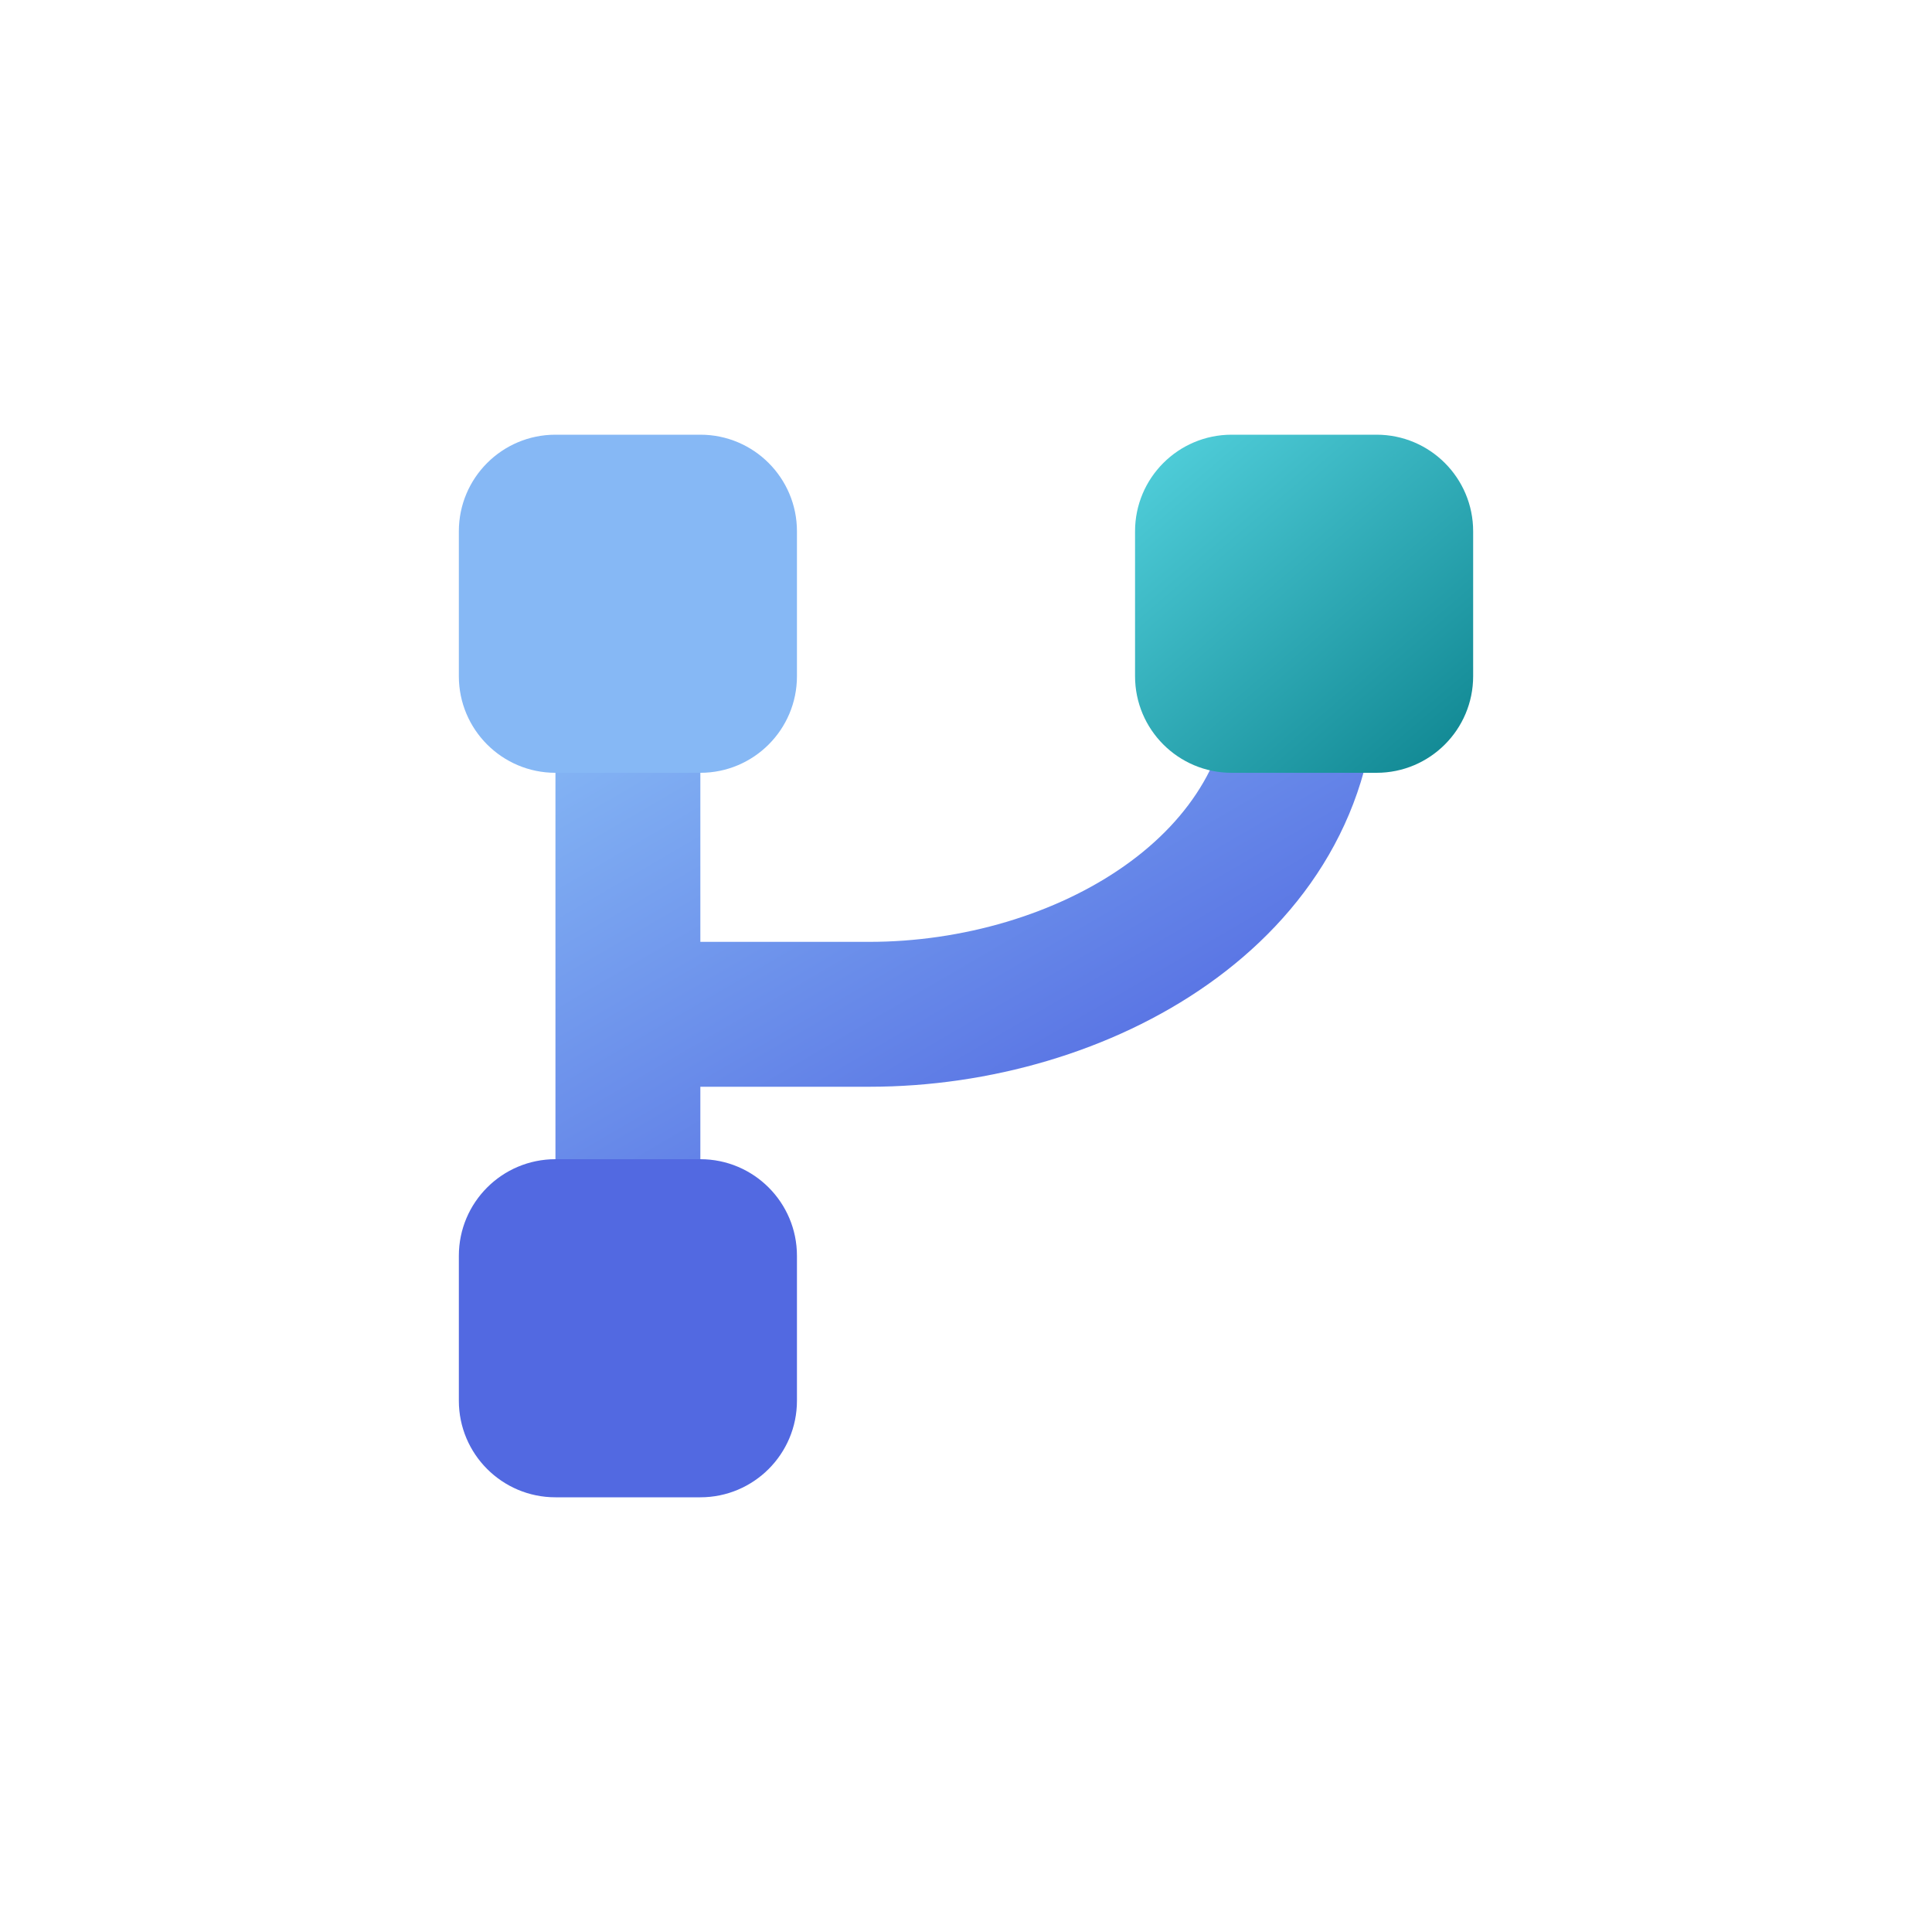
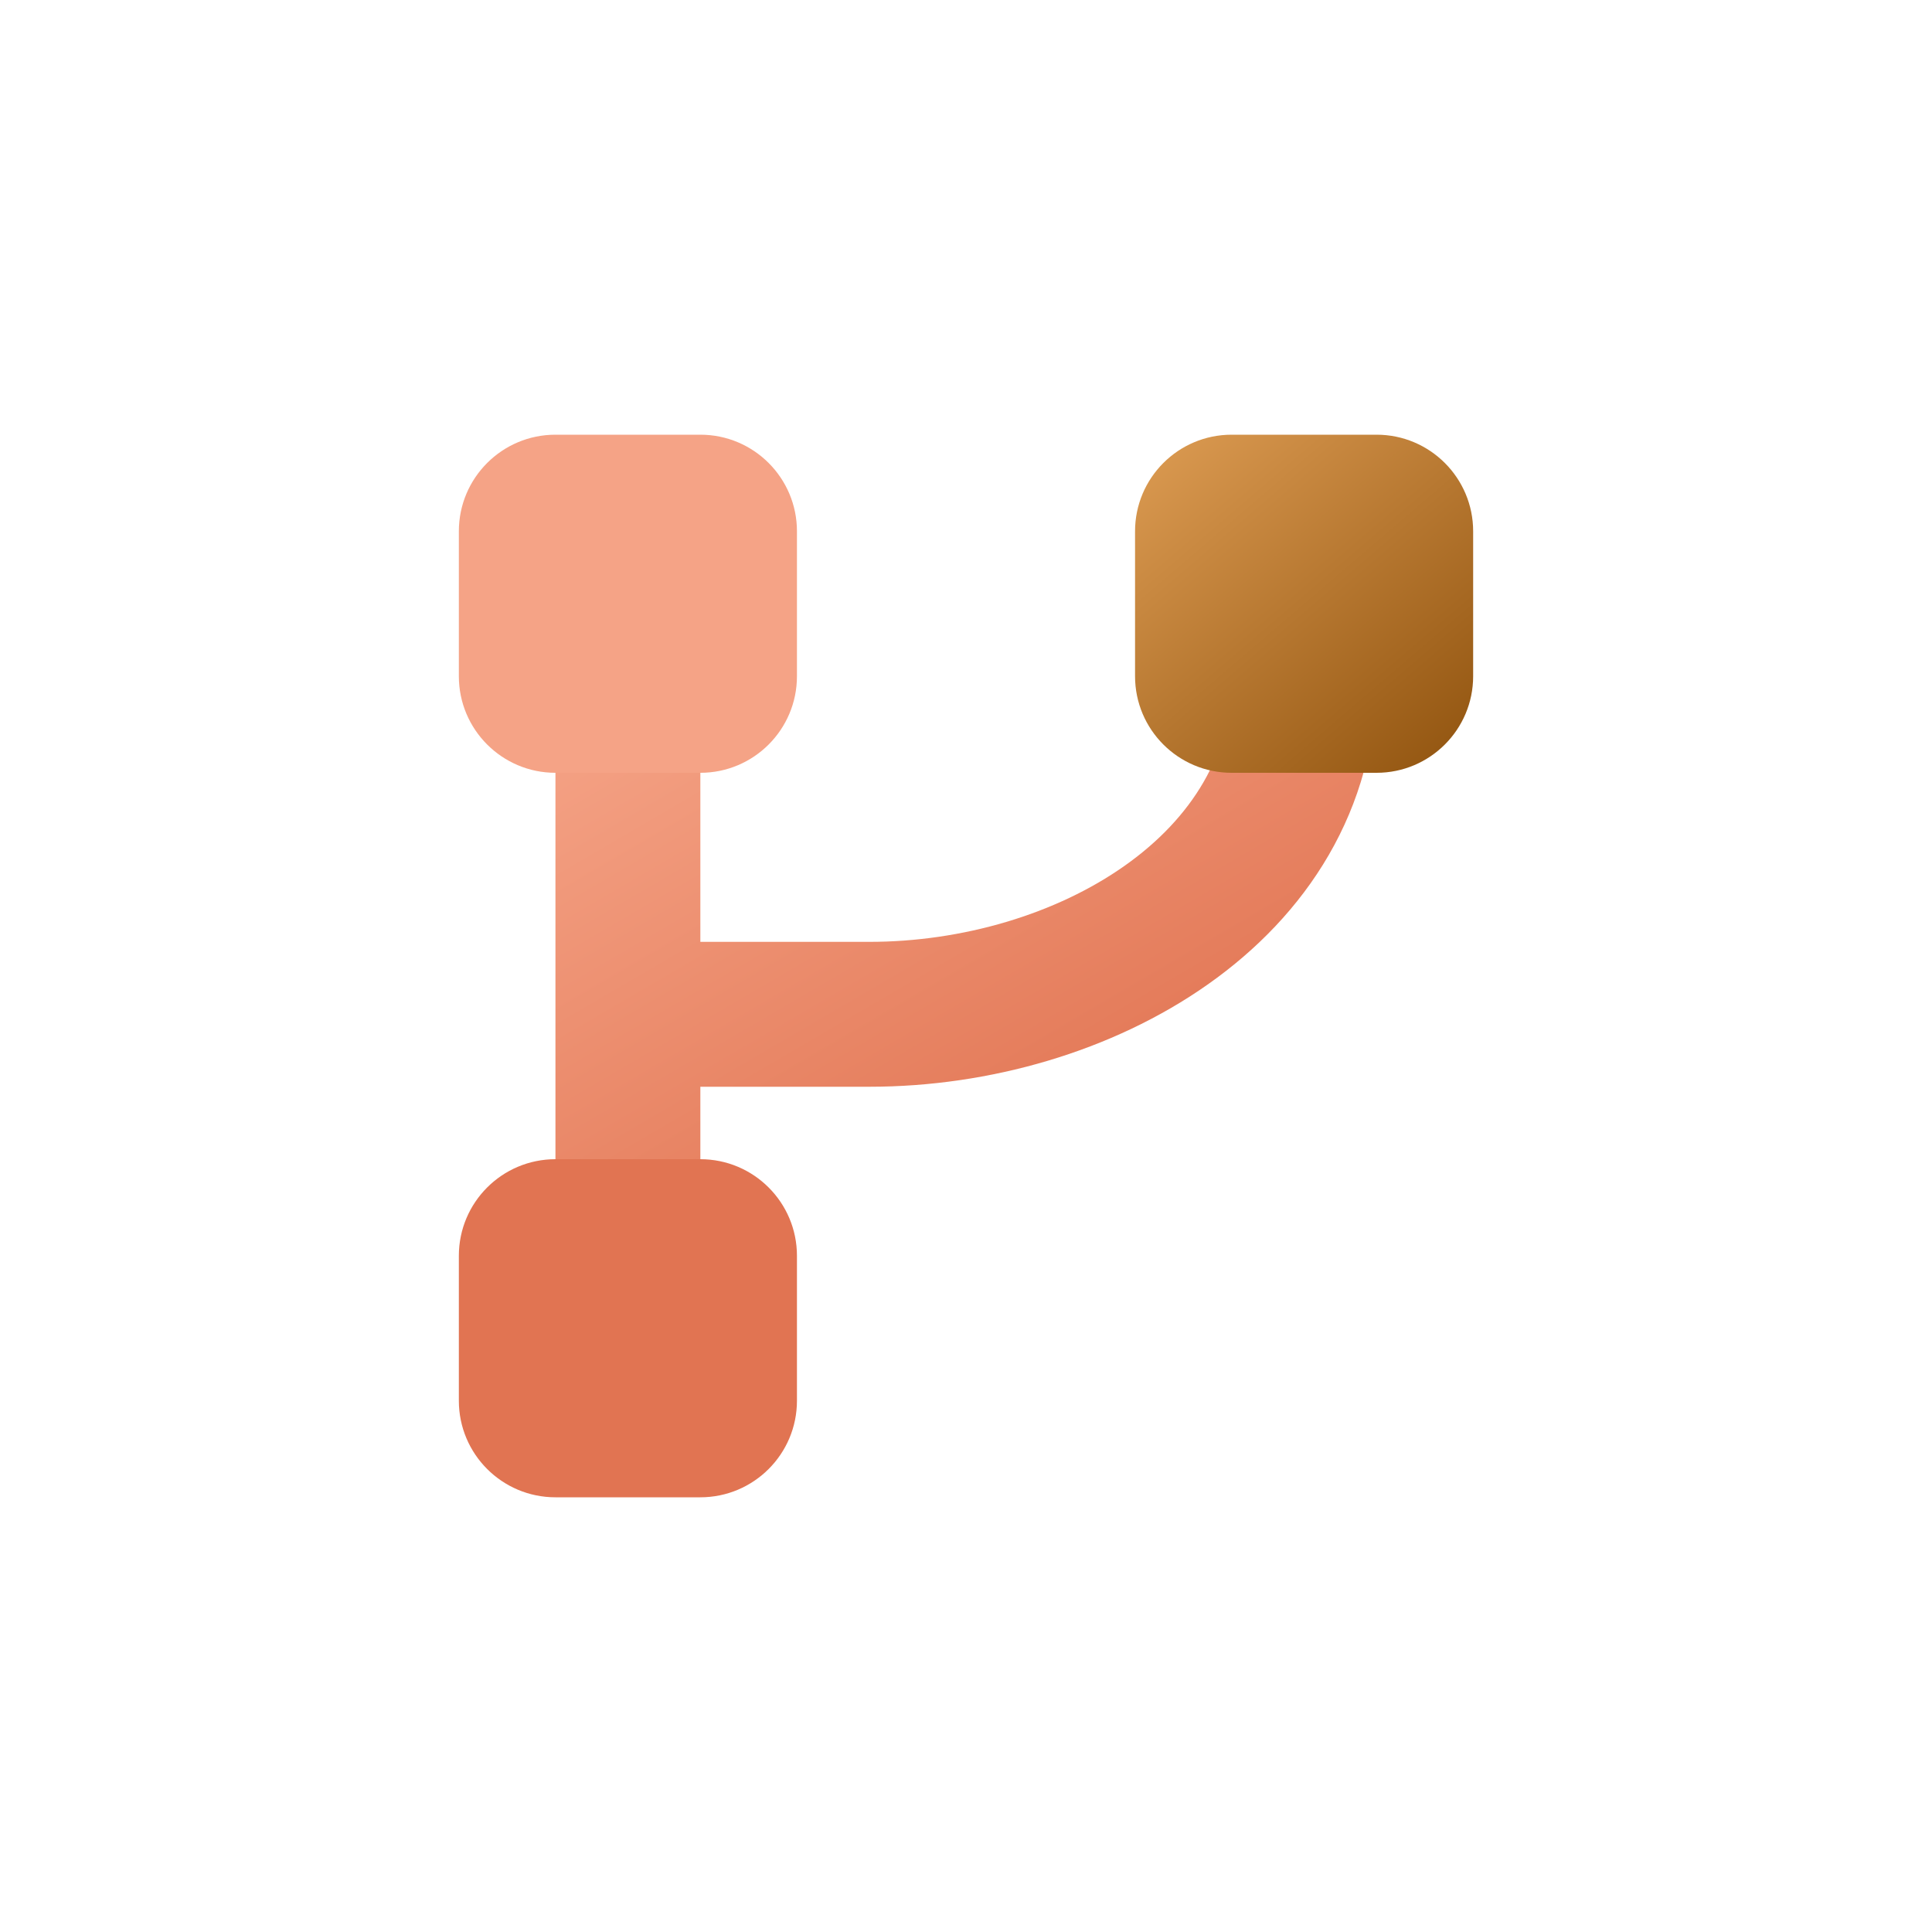
<svg xmlns="http://www.w3.org/2000/svg" width="36" height="36" viewBox="0 0 36 36" fill="none">
  <g transform="translate(1.8 1.8) scale(0.9)">
    <path d="M11 12V24M11 19H16C20.4 19 25 16.4 25 12" stroke="url(#worktree-branches)" stroke-width="3" />
-     <rect x="7.5" y="7" width="7" height="7" rx="2" fill="#86B8F5" />
-     <rect x="7.5" y="22" width="7" height="7" rx="2" fill="#5269E1" />
+     <rect x="7.5" y="7" width="7" height="7" rx="2" fill="#f5a386" />
+     <rect x="7.5" y="22" width="7" height="7" rx="2" fill="#e17452" />
    <rect x="21.5" y="7" width="7" height="7" rx="2" fill="url(#worktree-leaf)" />
  </g>
  <defs>
    <linearGradient id="worktree-branches" x1="11" y1="12" x2="18" y2="24" gradientUnits="userSpaceOnUse">
-       <stop stop-color="#86B8F5" />
-       <stop offset="1" stop-color="#5269E1" />
+       <stop stop-color="#f5a386" />
+       <stop offset="1" stop-color="#e17452" />
    </linearGradient>
    <linearGradient id="worktree-leaf" x1="22" y1="7" x2="28" y2="14" gradientUnits="userSpaceOnUse">
-       <stop stop-color="#51CFDB" />
-       <stop offset="1" stop-color="#108792" />
+       <stop stop-color="#db9a51" />
+       <stop offset="1" stop-color="#925510" />
    </linearGradient>
  </defs>
</svg>
